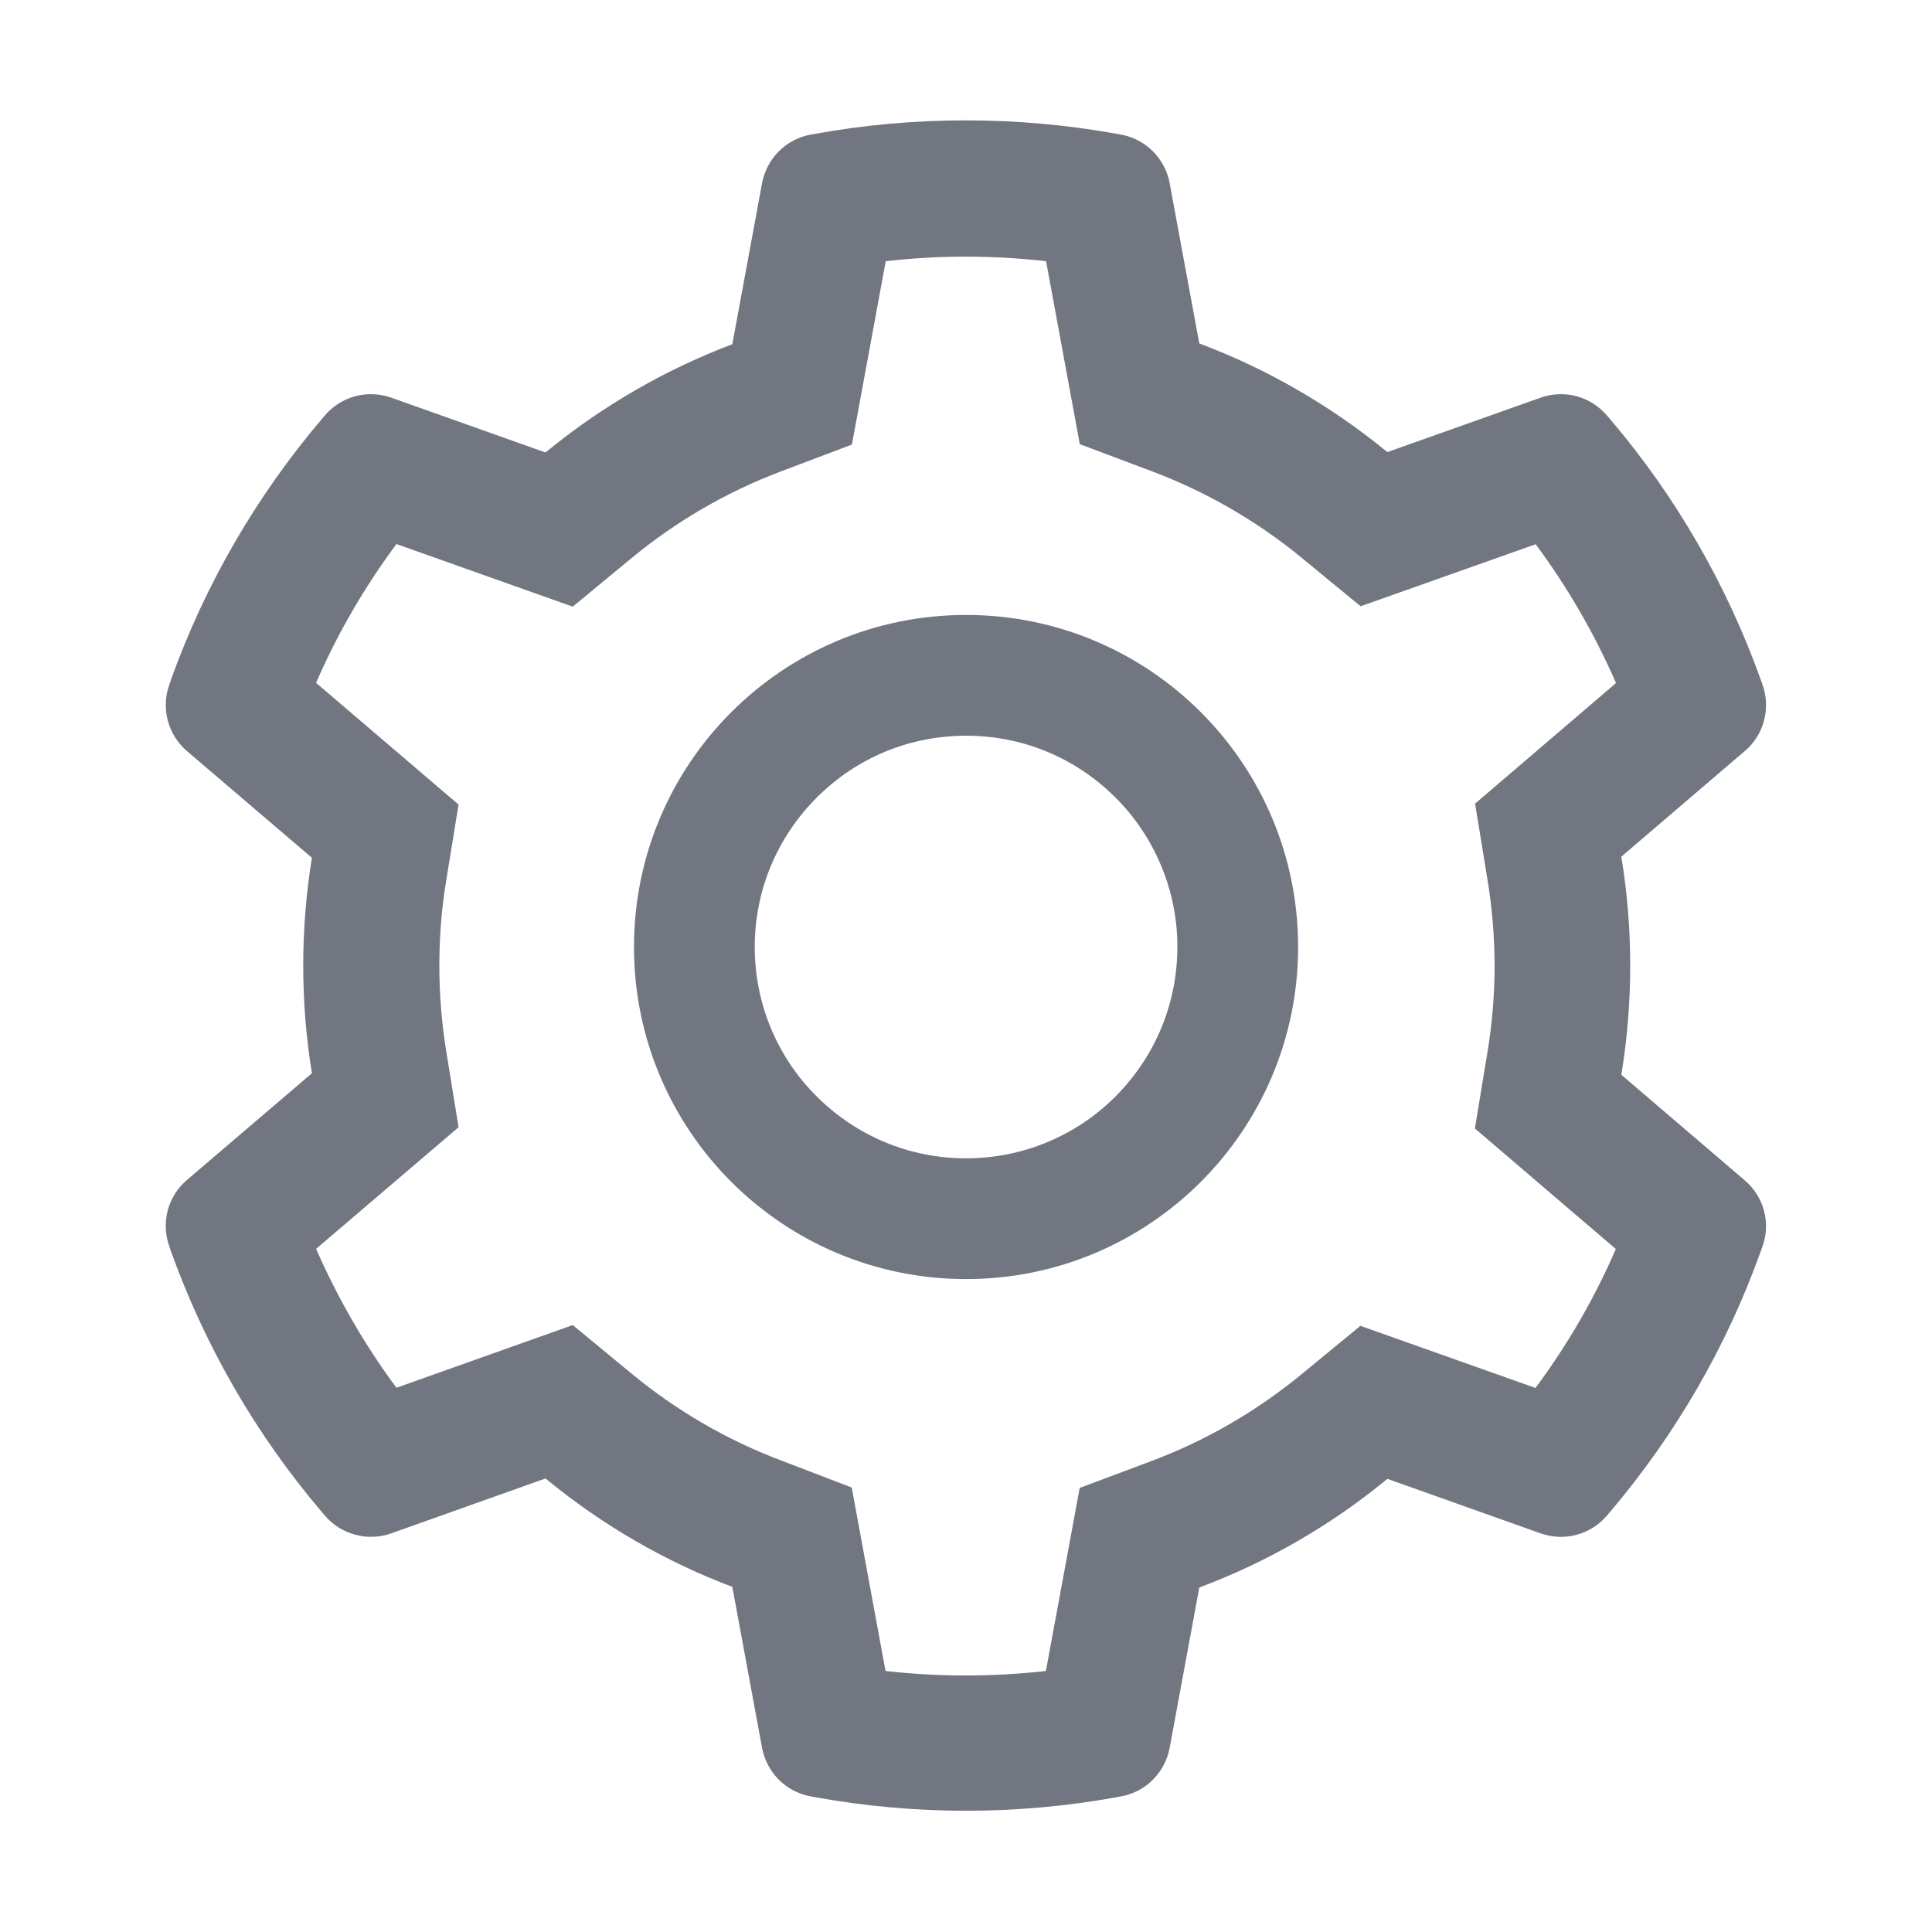
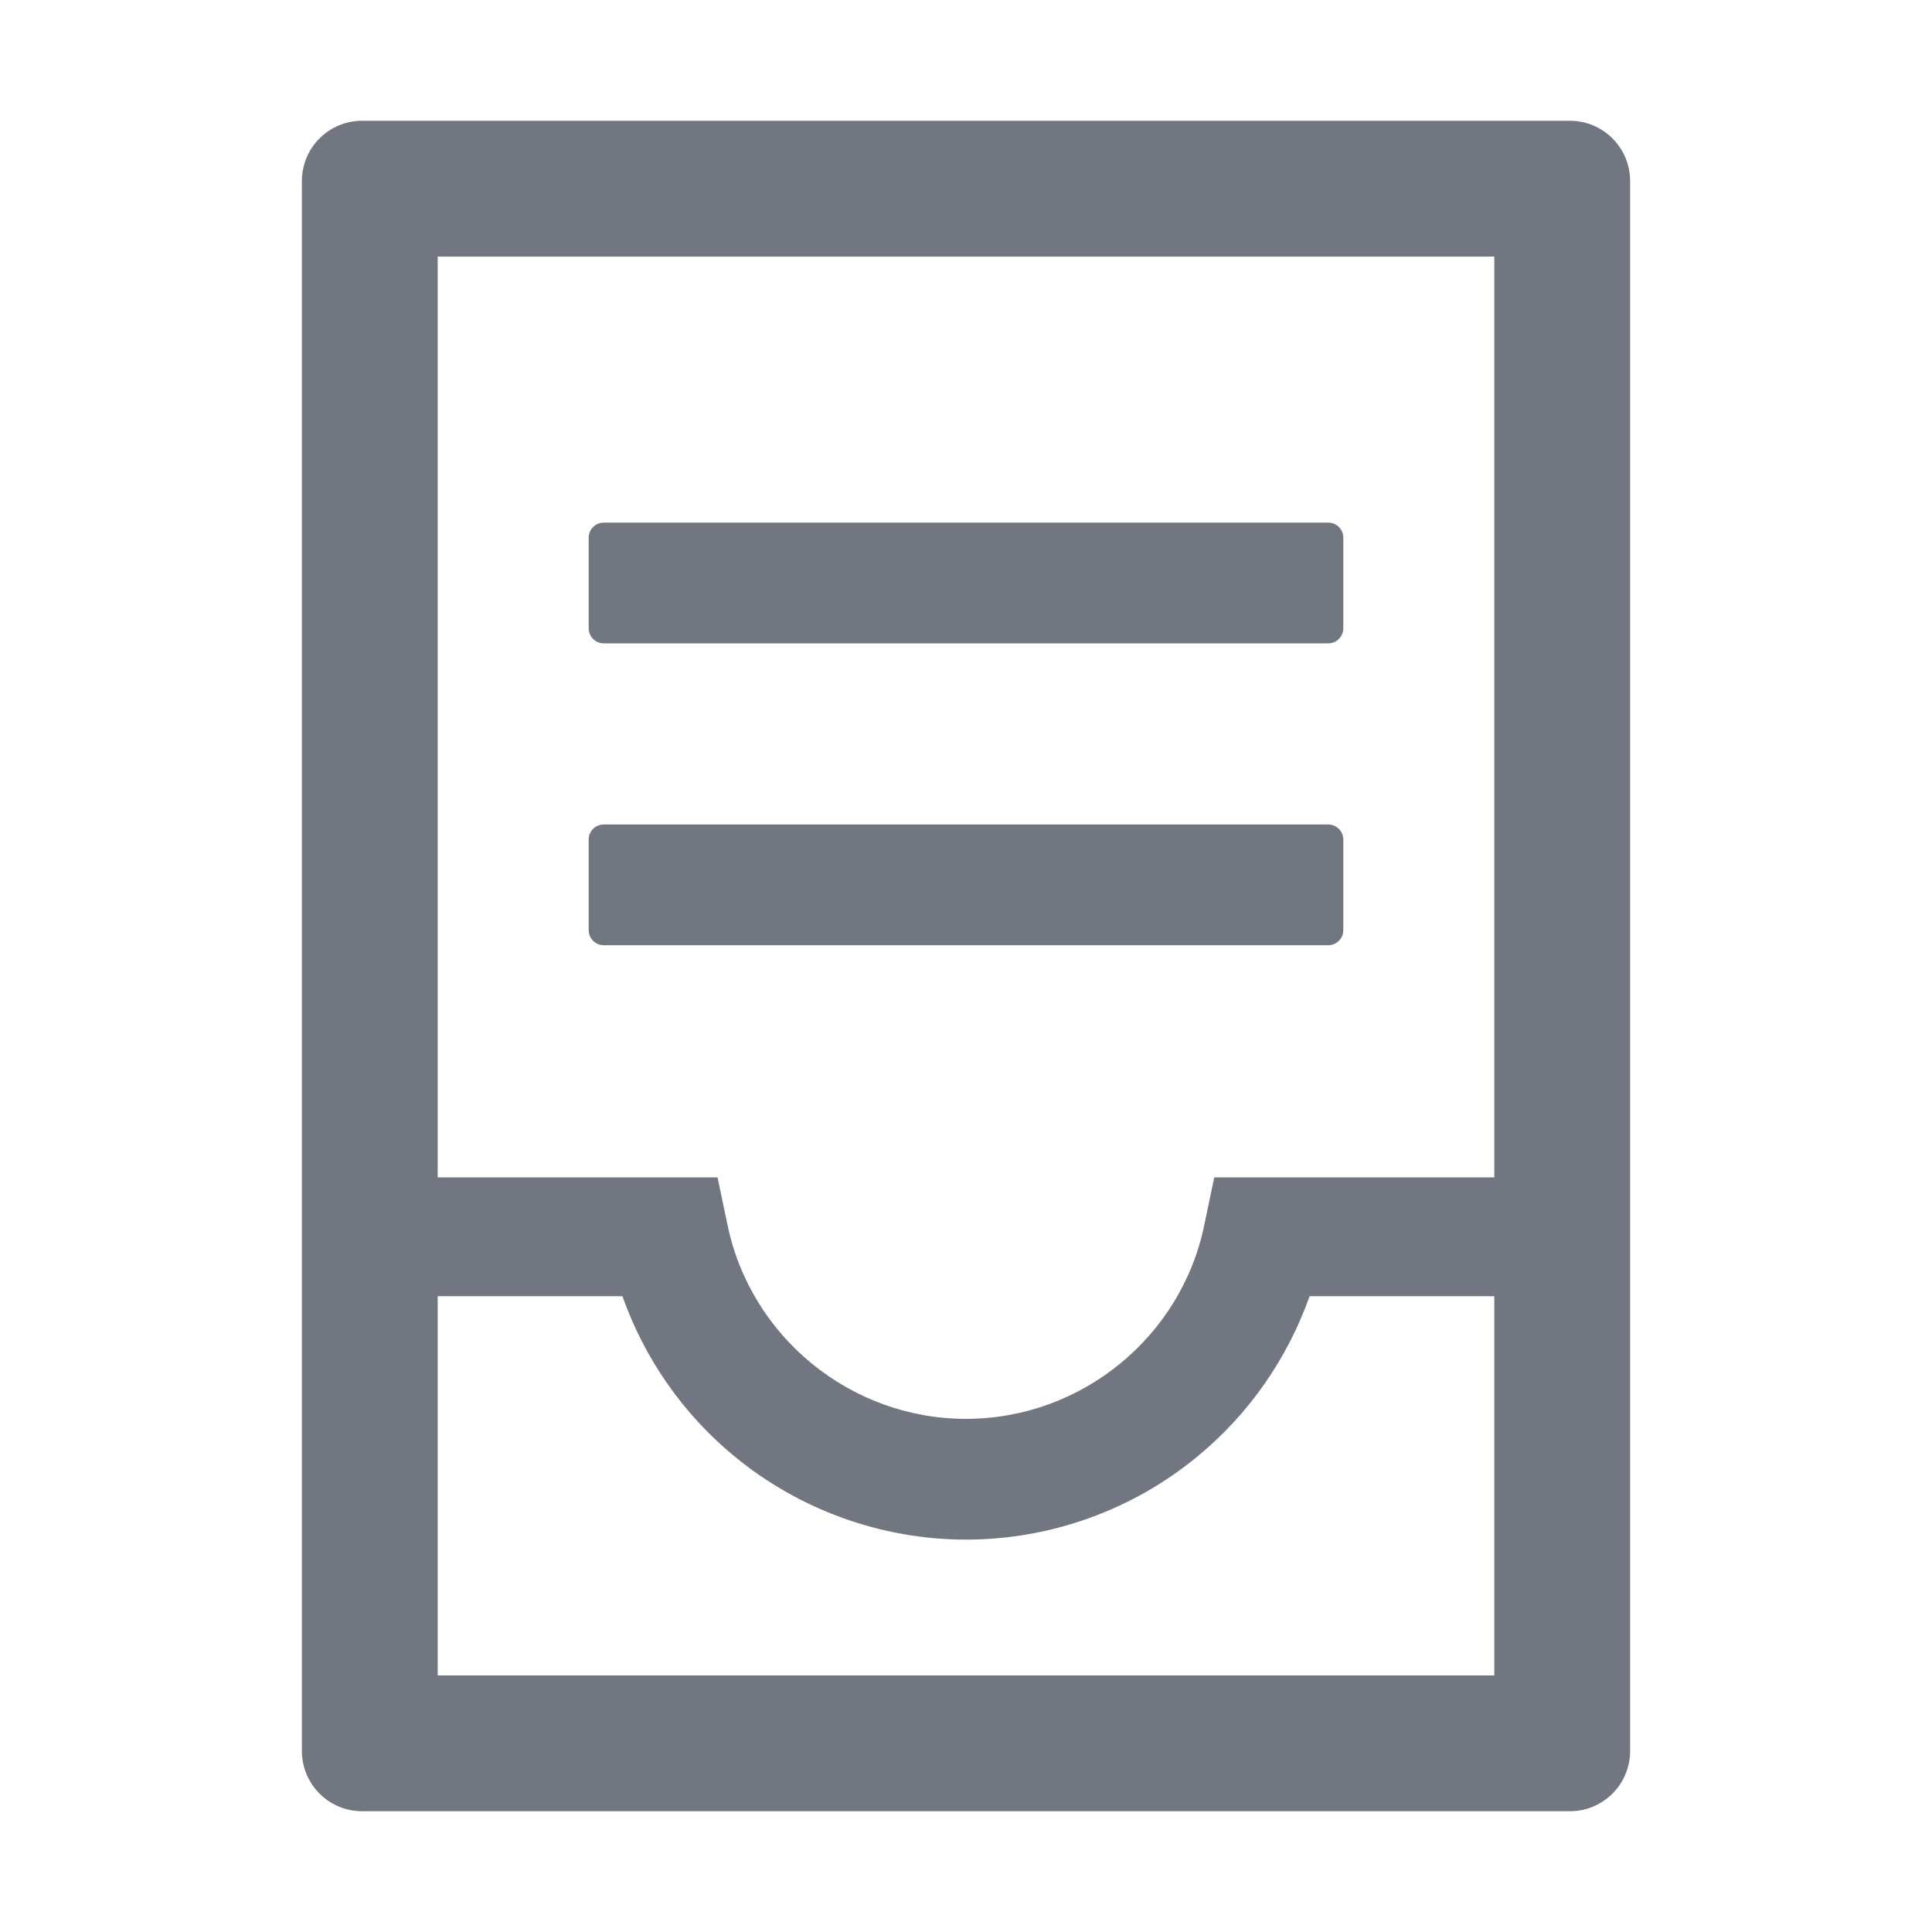
<svg xmlns="http://www.w3.org/2000/svg" width="20" height="20" viewBox="0 0 20 20" fill="none">
-   <path d="M18.063 12.22L16.784 11.126C16.845 10.755 16.876 10.376 16.876 9.997C16.876 9.618 16.845 9.239 16.784 8.868L18.063 7.774C18.16 7.692 18.229 7.582 18.261 7.459C18.294 7.336 18.288 7.206 18.245 7.087L18.227 7.036C17.875 6.052 17.348 5.139 16.671 4.343L16.636 4.302C16.553 4.205 16.444 4.136 16.322 4.102C16.199 4.069 16.07 4.074 15.95 4.116L14.362 4.68C13.776 4.2 13.122 3.821 12.415 3.555L12.108 1.895C12.085 1.77 12.024 1.655 11.934 1.566C11.845 1.476 11.729 1.416 11.604 1.393L11.552 1.384C10.534 1.2 9.464 1.2 8.446 1.384L8.393 1.393C8.268 1.416 8.153 1.476 8.063 1.566C7.973 1.655 7.913 1.77 7.889 1.895L7.581 3.563C6.879 3.829 6.226 4.208 5.647 4.684L4.048 4.116C3.928 4.074 3.798 4.069 3.676 4.102C3.554 4.135 3.444 4.205 3.362 4.302L3.327 4.343C2.651 5.14 2.123 6.052 1.77 7.036L1.753 7.087C1.665 7.331 1.737 7.604 1.934 7.774L3.229 8.88C3.169 9.247 3.139 9.622 3.139 9.995C3.139 10.37 3.169 10.745 3.229 11.11L1.934 12.216C1.838 12.298 1.769 12.408 1.736 12.531C1.704 12.654 1.71 12.784 1.753 12.903L1.77 12.954C2.124 13.938 2.647 14.846 3.327 15.647L3.362 15.688C3.444 15.785 3.554 15.854 3.676 15.887C3.798 15.921 3.928 15.916 4.048 15.874L5.647 15.305C6.229 15.784 6.88 16.163 7.581 16.427L7.889 18.095C7.913 18.219 7.973 18.334 8.063 18.424C8.153 18.514 8.268 18.574 8.393 18.596L8.446 18.606C9.473 18.791 10.525 18.791 11.552 18.606L11.604 18.596C11.729 18.574 11.845 18.514 11.934 18.424C12.024 18.334 12.085 18.219 12.108 18.095L12.415 16.434C13.122 16.169 13.78 15.789 14.362 15.309L15.95 15.874C16.07 15.916 16.199 15.921 16.322 15.888C16.444 15.855 16.554 15.785 16.636 15.688L16.671 15.647C17.35 14.845 17.874 13.938 18.227 12.954L18.245 12.903C18.333 12.663 18.261 12.389 18.063 12.22ZM15.397 9.098C15.446 9.393 15.472 9.696 15.472 9.999C15.472 10.302 15.446 10.604 15.397 10.899L15.268 11.682L16.727 12.93C16.506 13.44 16.227 13.922 15.895 14.368L14.083 13.725L13.47 14.229C13.003 14.612 12.483 14.913 11.921 15.124L11.177 15.403L10.827 17.298C10.275 17.36 9.718 17.36 9.167 17.298L8.817 15.399L8.079 15.116C7.522 14.905 7.005 14.604 6.542 14.223L5.929 13.717L4.104 14.366C3.772 13.919 3.495 13.436 3.272 12.928L4.747 11.669L4.62 10.887C4.573 10.596 4.548 10.296 4.548 9.999C4.548 9.7 4.571 9.401 4.62 9.11L4.747 8.329L3.272 7.069C3.493 6.559 3.772 6.079 4.104 5.632L5.929 6.28L6.542 5.774C7.005 5.393 7.522 5.093 8.079 4.882L8.819 4.602L9.169 2.704C9.718 2.641 10.278 2.641 10.829 2.704L11.178 4.598L11.923 4.878C12.483 5.089 13.005 5.389 13.472 5.772L14.085 6.276L15.897 5.634C16.229 6.081 16.507 6.563 16.729 7.071L15.27 8.319L15.397 9.098ZM10.001 6.366C8.102 6.366 6.563 7.905 6.563 9.803C6.563 11.702 8.102 13.241 10.001 13.241C11.899 13.241 13.438 11.702 13.438 9.803C13.438 7.905 11.899 6.366 10.001 6.366ZM11.548 11.35C11.345 11.554 11.104 11.715 10.838 11.825C10.573 11.935 10.288 11.991 10.001 11.991C9.417 11.991 8.868 11.762 8.454 11.35C8.25 11.148 8.089 10.906 7.979 10.641C7.869 10.375 7.813 10.091 7.813 9.803C7.813 9.219 8.042 8.671 8.454 8.257C8.868 7.843 9.417 7.616 10.001 7.616C10.585 7.616 11.134 7.843 11.548 8.257C11.751 8.459 11.912 8.701 12.022 8.966C12.132 9.232 12.189 9.516 12.188 9.803C12.188 10.387 11.96 10.936 11.548 11.35Z" fill="#717681" />
+   <path d="M16.25 1.25H3.75C3.404 1.25 3.125 1.529 3.125 1.875V18.125C3.125 18.471 3.404 18.75 3.75 18.75H16.25C16.596 18.75 16.875 18.471 16.875 18.125V1.875C16.875 1.529 16.596 1.25 16.25 1.25ZM15.469 17.344H4.531V13.418H6.443C6.67 14.059 7.068 14.635 7.598 15.072C8.271 15.629 9.125 15.938 10 15.938C10.875 15.938 11.729 15.631 12.402 15.072C12.932 14.635 13.33 14.059 13.557 13.418H15.469V12.188H12.57L12.469 12.67C12.234 13.838 11.195 14.688 10 14.688C8.805 14.688 7.766 13.838 7.529 12.67L7.428 12.188H4.531V2.656H15.469V17.344ZM6.25 6.66H13.75C13.836 6.66 13.906 6.59 13.906 6.504V5.566C13.906 5.48 13.836 5.41 13.75 5.41H6.25C6.164 5.41 6.094 5.48 6.094 5.566V6.504C6.094 6.59 6.164 6.66 6.25 6.66ZM6.25 9.785H13.75C13.836 9.785 13.906 9.715 13.906 9.629V8.691C13.906 8.605 13.836 8.535 13.75 8.535H6.25C6.164 8.535 6.094 8.605 6.094 8.691V9.629C6.094 9.715 6.164 9.785 6.25 9.785Z" fill="#717681" />
</svg>
